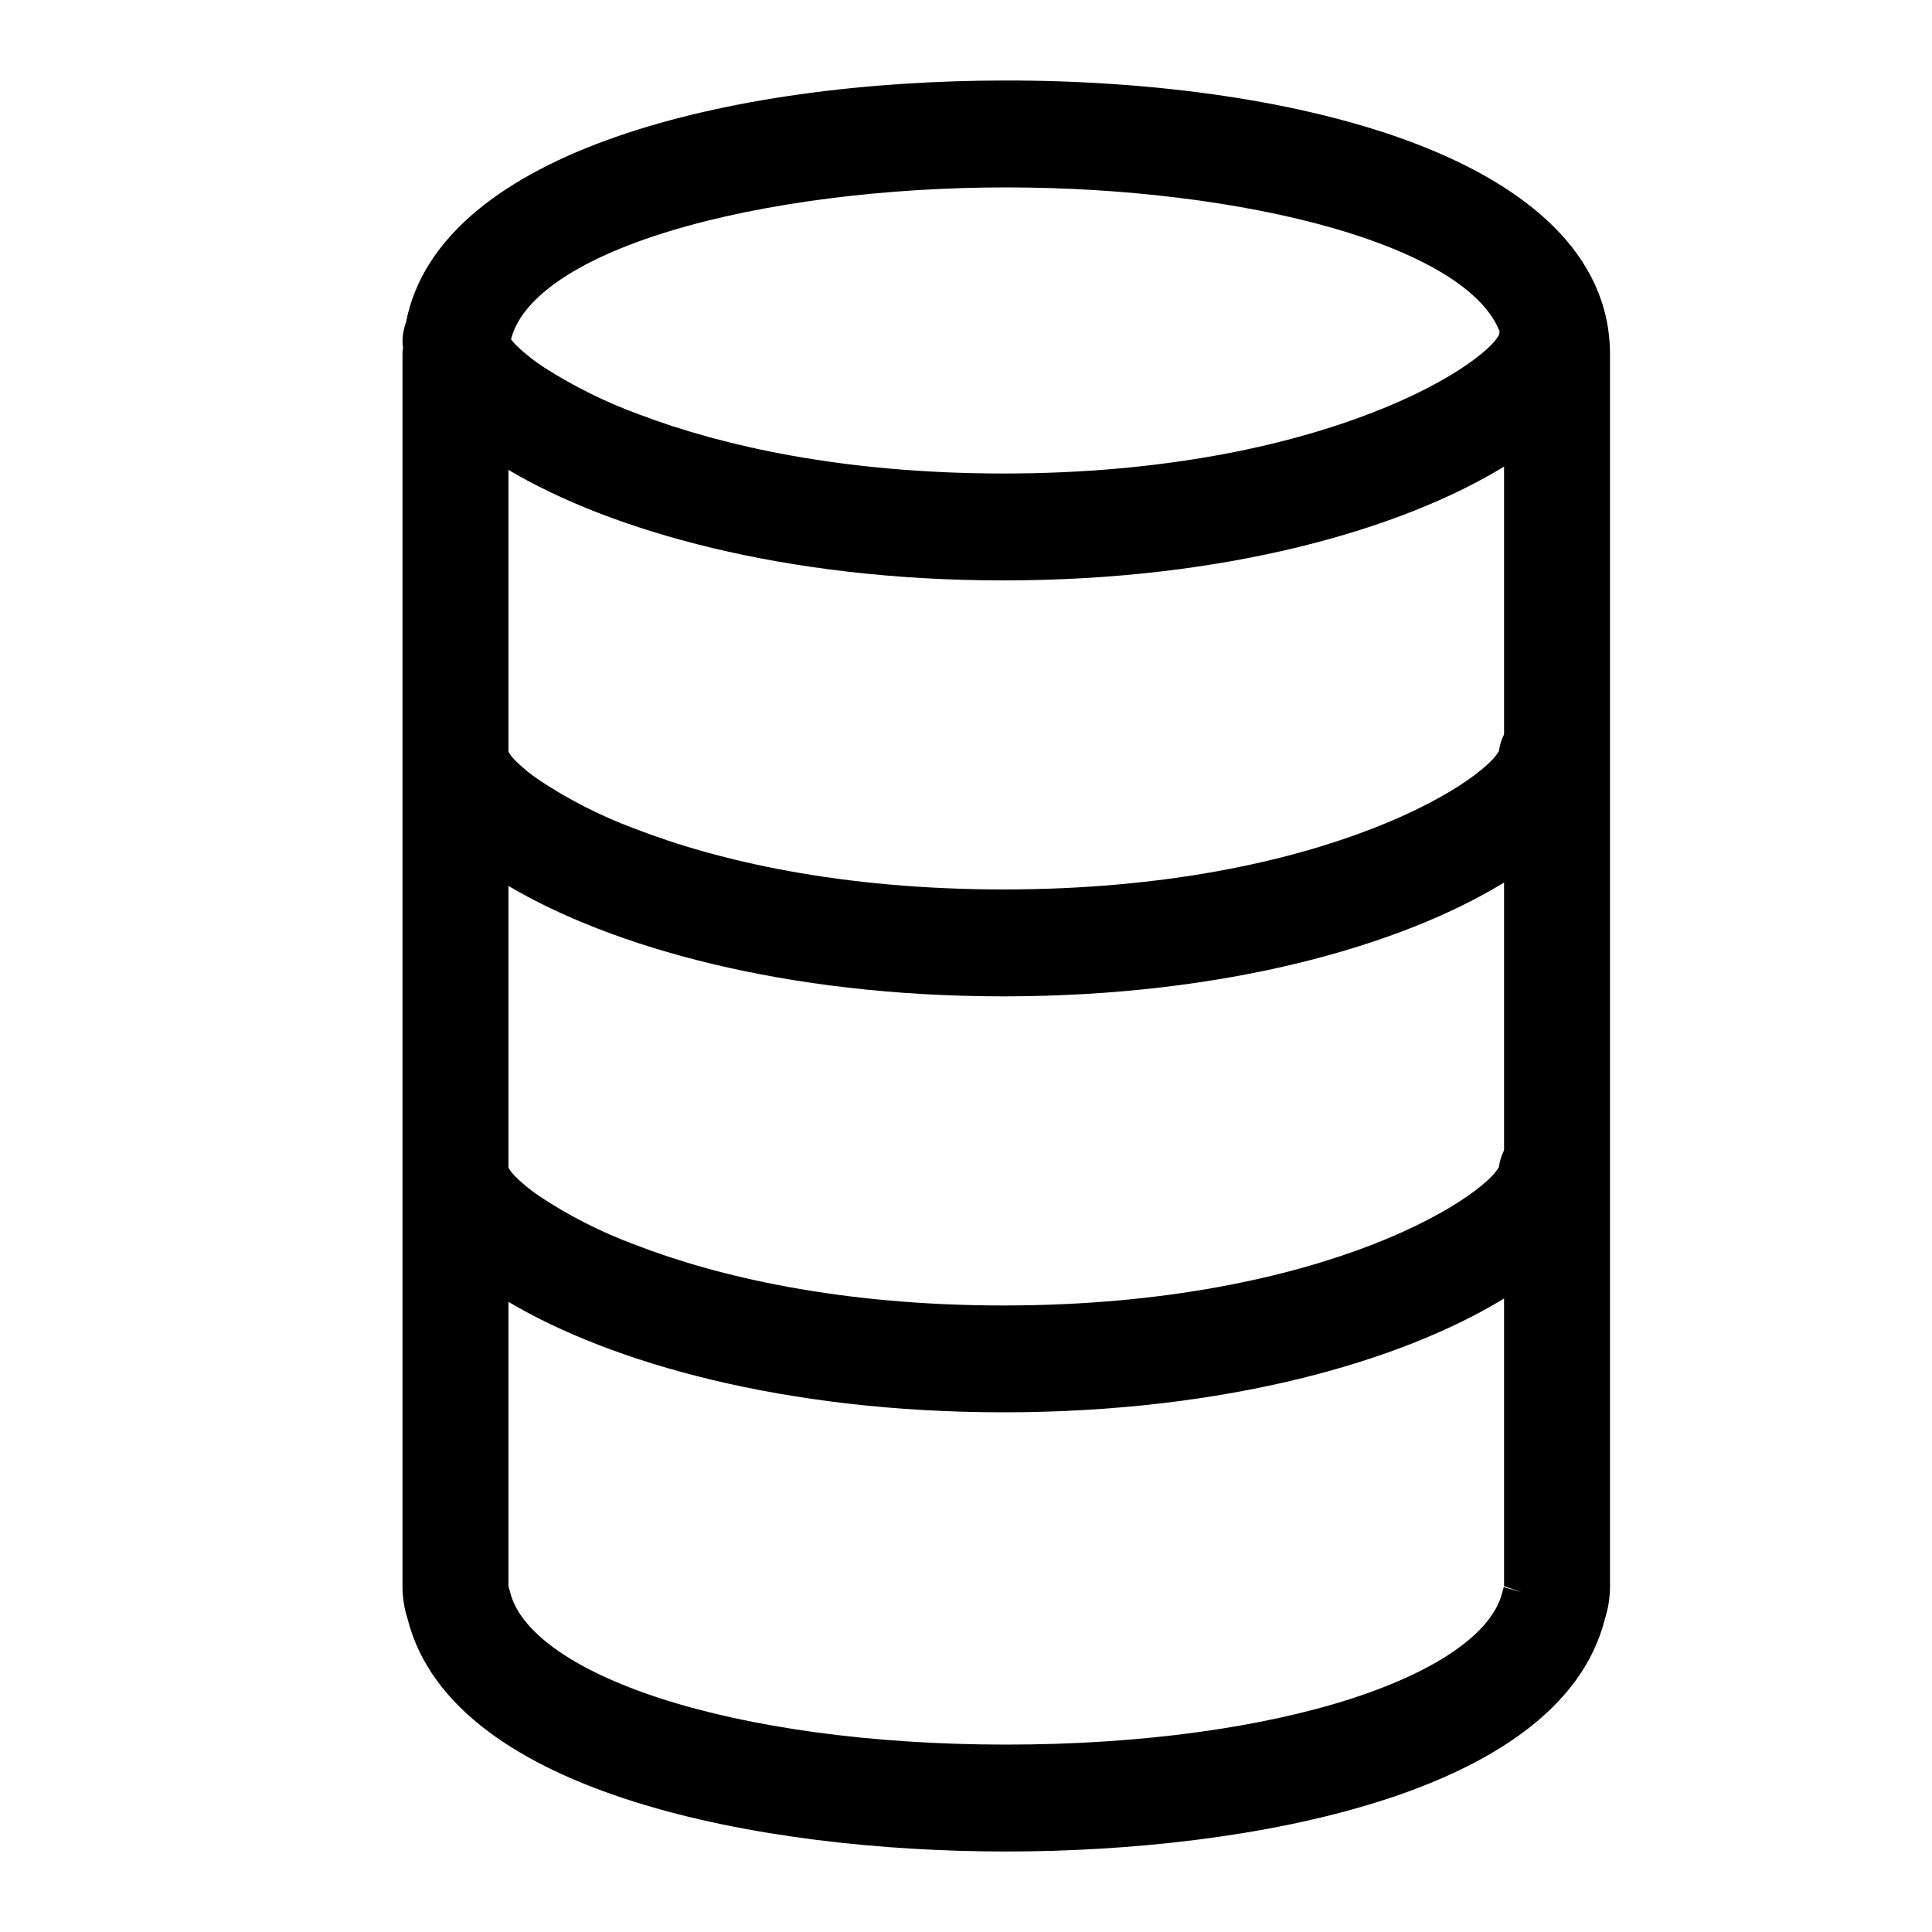
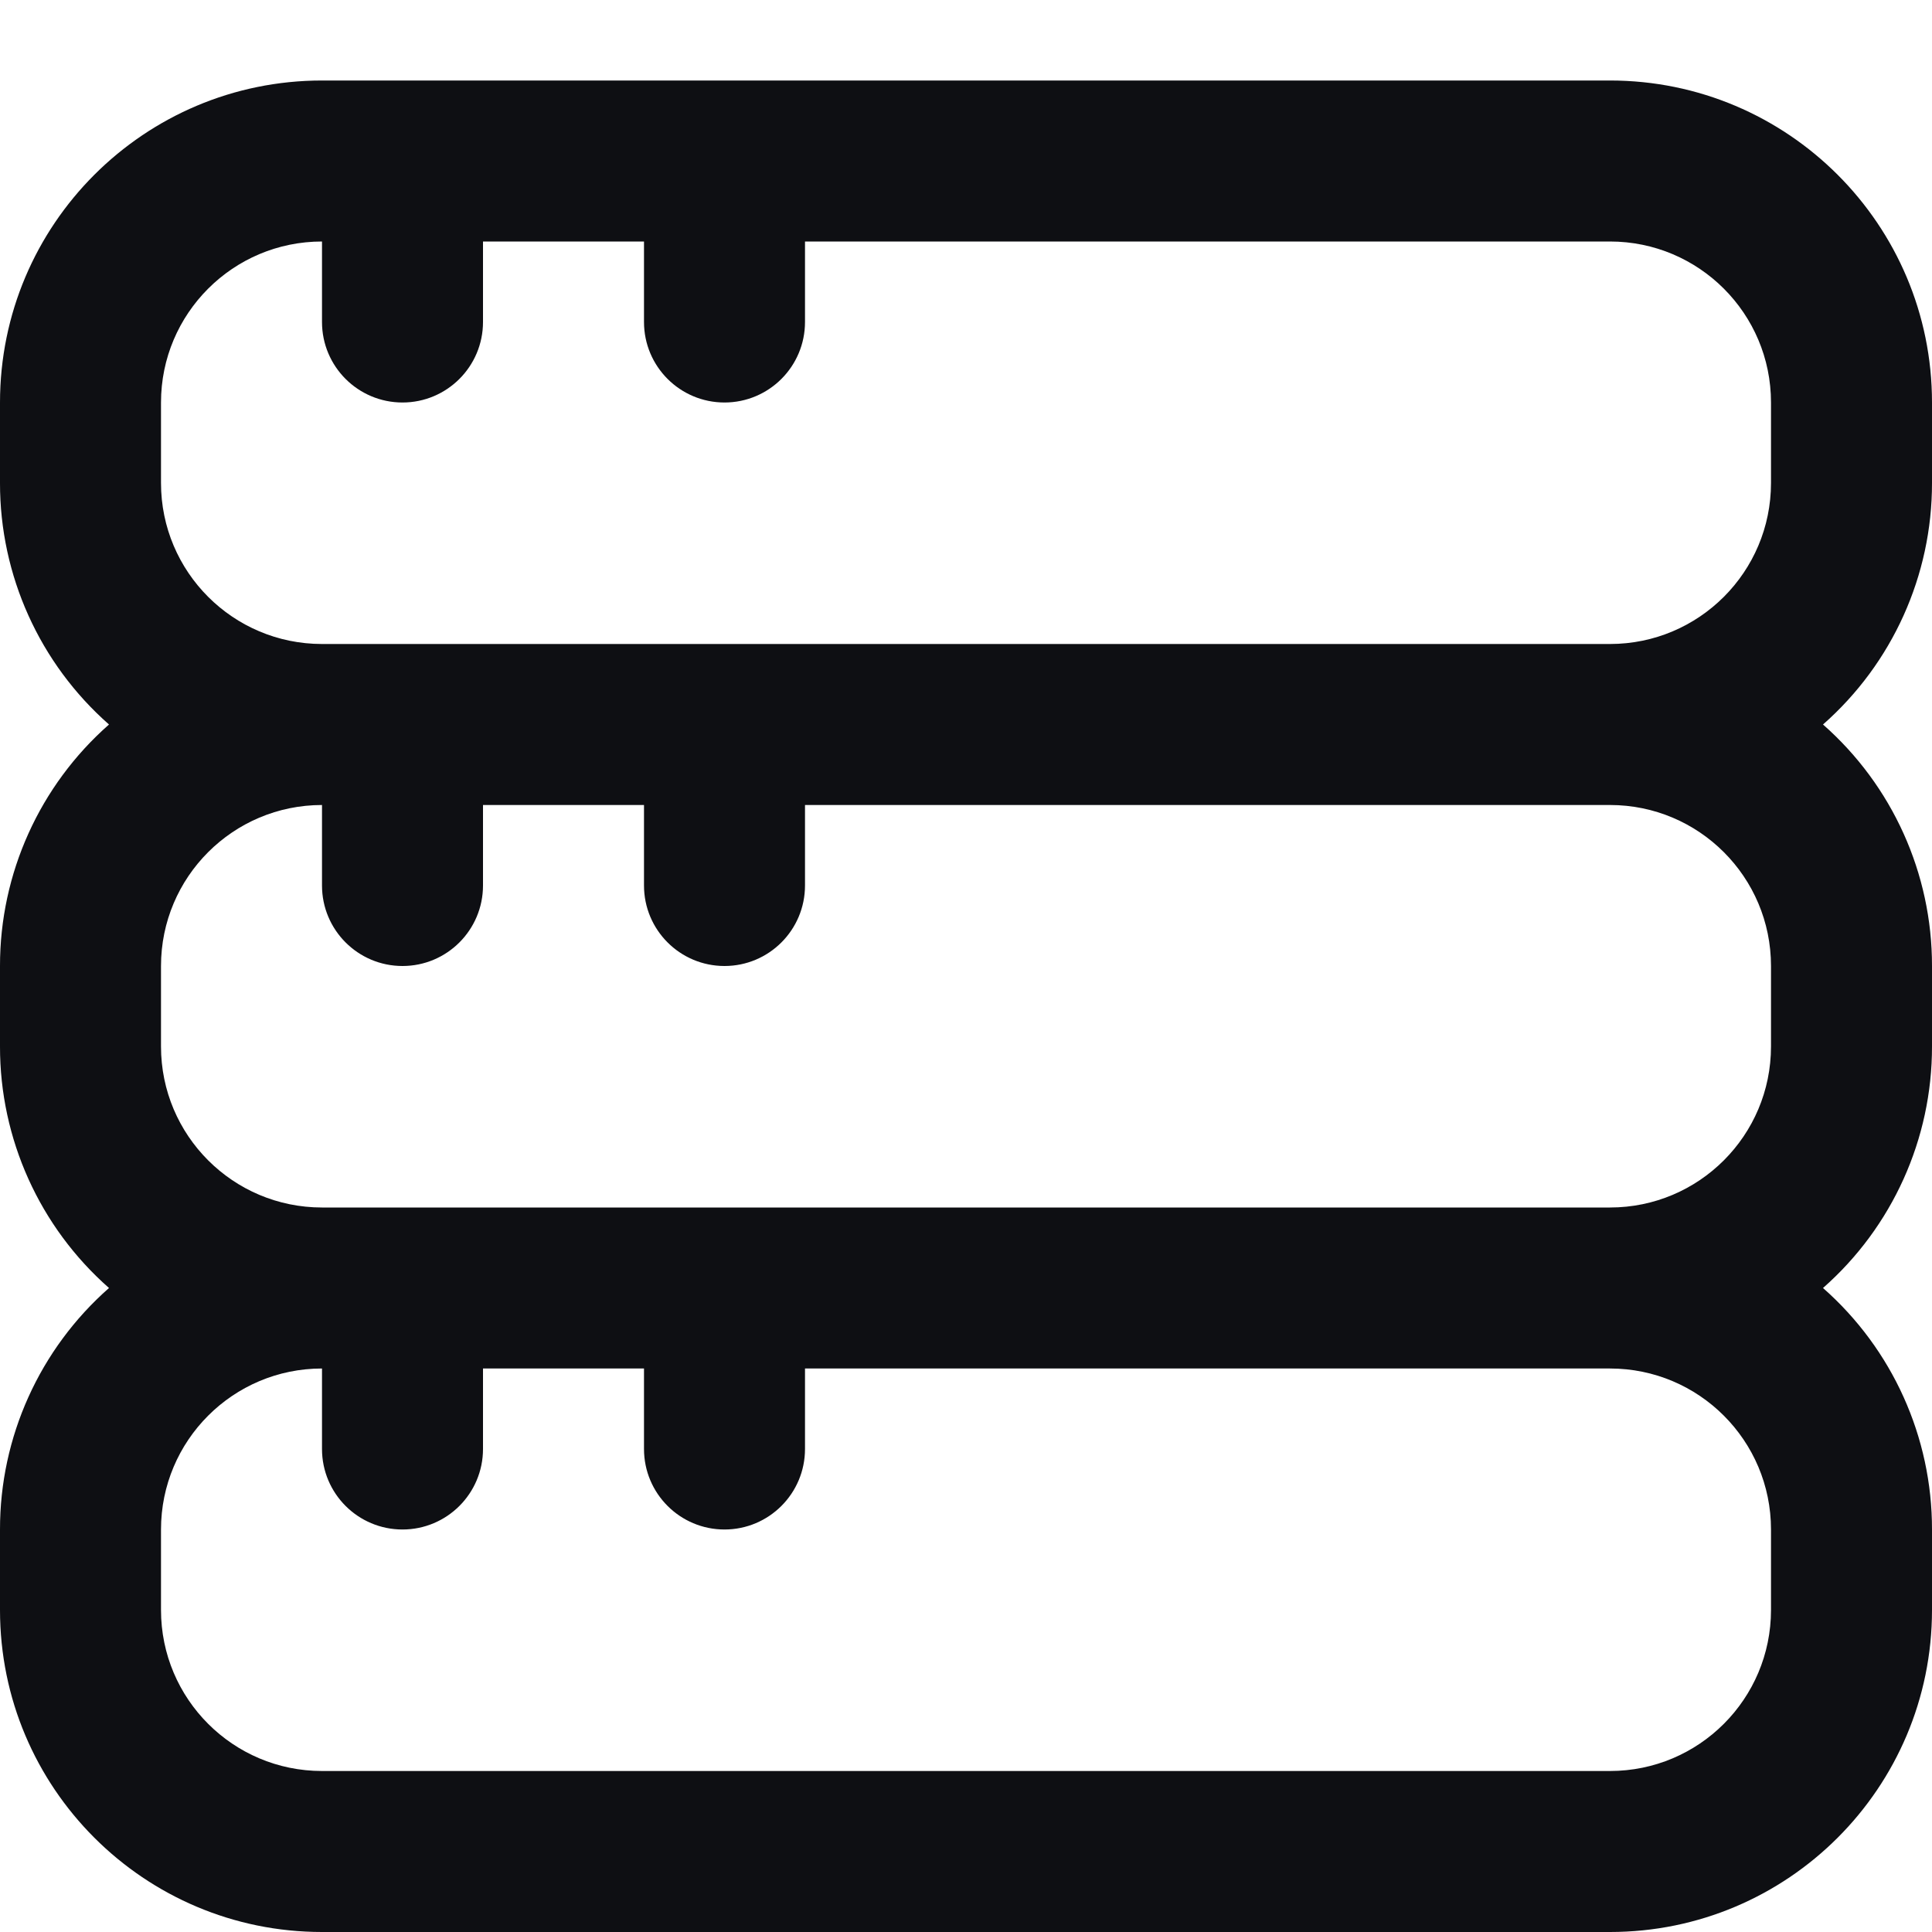
<svg xmlns="http://www.w3.org/2000/svg" fill="none" viewBox="0 0 24 24">
-   <path fill-rule="evenodd" clip-rule="evenodd" d="M12.5 1c-1.731 0-3.48.223-4.848.7-1.343.468-2.399 1.212-2.609 2.307A.666.666 0 0 0 5 4.243c0 .024.004.054.007.075v.001c-.002.014-.007.04-.007.07v15.317c0 .138.021.275.064.407.284 1.124 1.44 1.836 2.813 2.268 1.393.44 3.098.619 4.623.619 1.525 0 3.23-.18 4.624-.619 1.373-.432 2.529-1.144 2.812-2.268a1.33 1.33 0 0 0 .064-.407V4.402c0-1.245-1.039-2.093-2.424-2.621C16.175 1.247 14.326 1 12.5 1ZM6.436 4.312a.865.865 0 0 1-.088-.096c.06-.241.243-.478.559-.704.346-.248.831-.464 1.416-.642 1.17-.355 2.69-.542 4.177-.542 1.437 0 2.909.174 4.064.507.577.166 1.066.37 1.429.603.336.217.545.446.636.68l-.002.011a.717.717 0 0 0-.007.035.668.668 0 0 1-.087.112c-.066.069-.165.152-.299.246-.267.186-.66.4-1.18.602-1.04.405-2.573.758-4.588.758-1.973 0-3.482-.338-4.519-.731a6.022 6.022 0 0 1-1.193-.59 2.333 2.333 0 0 1-.318-.249Zm6.03 2.898c2.772 0 4.953-.639 6.218-1.414v3.327a.635.635 0 0 0-.064.208.666.666 0 0 1-.087.112c-.066.069-.165.152-.299.246-.267.186-.66.4-1.18.602-1.04.405-2.573.758-4.588.758-2.014 0-3.547-.353-4.586-.757a5.77 5.77 0 0 1-1.18-.6 2.04 2.04 0 0 1-.3-.245.661.661 0 0 1-.084-.107V5.837c1.275.757 3.429 1.373 6.15 1.373Zm0 5.167c2.772 0 4.953-.638 6.218-1.414v3.327a.634.634 0 0 0-.064.208.649.649 0 0 1-.087.112c-.066.069-.165.153-.299.246-.267.186-.66.4-1.18.603-1.04.404-2.573.758-4.588.758-2.014 0-3.547-.354-4.586-.758a5.775 5.775 0 0 1-1.18-.6 2.038 2.038 0 0 1-.3-.245.67.67 0 0 1-.084-.107v-3.502c1.275.756 3.428 1.372 6.15 1.372Zm6.218 7.327.215.074-.219-.062-.013.046-.003.011c-.054.23-.229.468-.55.701-.319.232-.764.444-1.317.624-1.105.358-2.606.574-4.297.574-1.691 0-3.192-.216-4.297-.574-.553-.18-.998-.392-1.317-.624-.32-.233-.496-.472-.55-.7l-.018-.065-.002-.006v-3.531c1.275.757 3.429 1.372 6.15 1.372 2.772 0 4.953-.638 6.218-1.414v3.576-.002Z" fill="#000" />
+   <path fill-rule="evenodd" clip-rule="evenodd" d="M8 3H6v1a1 1 0 0 1-2 0V3a2 2 0 0 0-2 2v1a2 2 0 0 0 2 2h16a2 2 0 0 0 2-2V5a2 2 0 0 0-2-2H10v1a1 1 0 1 1-2 0V3zm0 8v-1H6v1a1 1 0 1 1-2 0v-1a2 2 0 0 0-2 2v1a2 2 0 0 0 2 2h16a2 2 0 0 0 2-2v-1a2 2 0 0 0-2-2H10v1a1 1 0 1 1-2 0zm0 6v1a1 1 0 1 0 2 0v-1h10a2 2 0 0 1 2 2v1a2 2 0 0 1-2 2H4a2 2 0 0 1-2-2v-1a2 2 0 0 1 2-2v1a1 1 0 1 0 2 0v-1h2zM9 1H4a4 4 0 0 0-4 4v1a3.99 3.99 0 0 0 1.354 3A3.99 3.99 0 0 0 0 12v1a3.99 3.99 0 0 0 1.354 3A3.99 3.99 0 0 0 0 19v1a4 4 0 0 0 4 4h16a4 4 0 0 0 4-4v-1a3.99 3.99 0 0 0-1.354-3A3.99 3.99 0 0 0 24 13v-1a3.99 3.99 0 0 0-1.354-3A3.99 3.99 0 0 0 24 6V5a4 4 0 0 0-4-4H9z" fill="#0E0F13" />
</svg>
